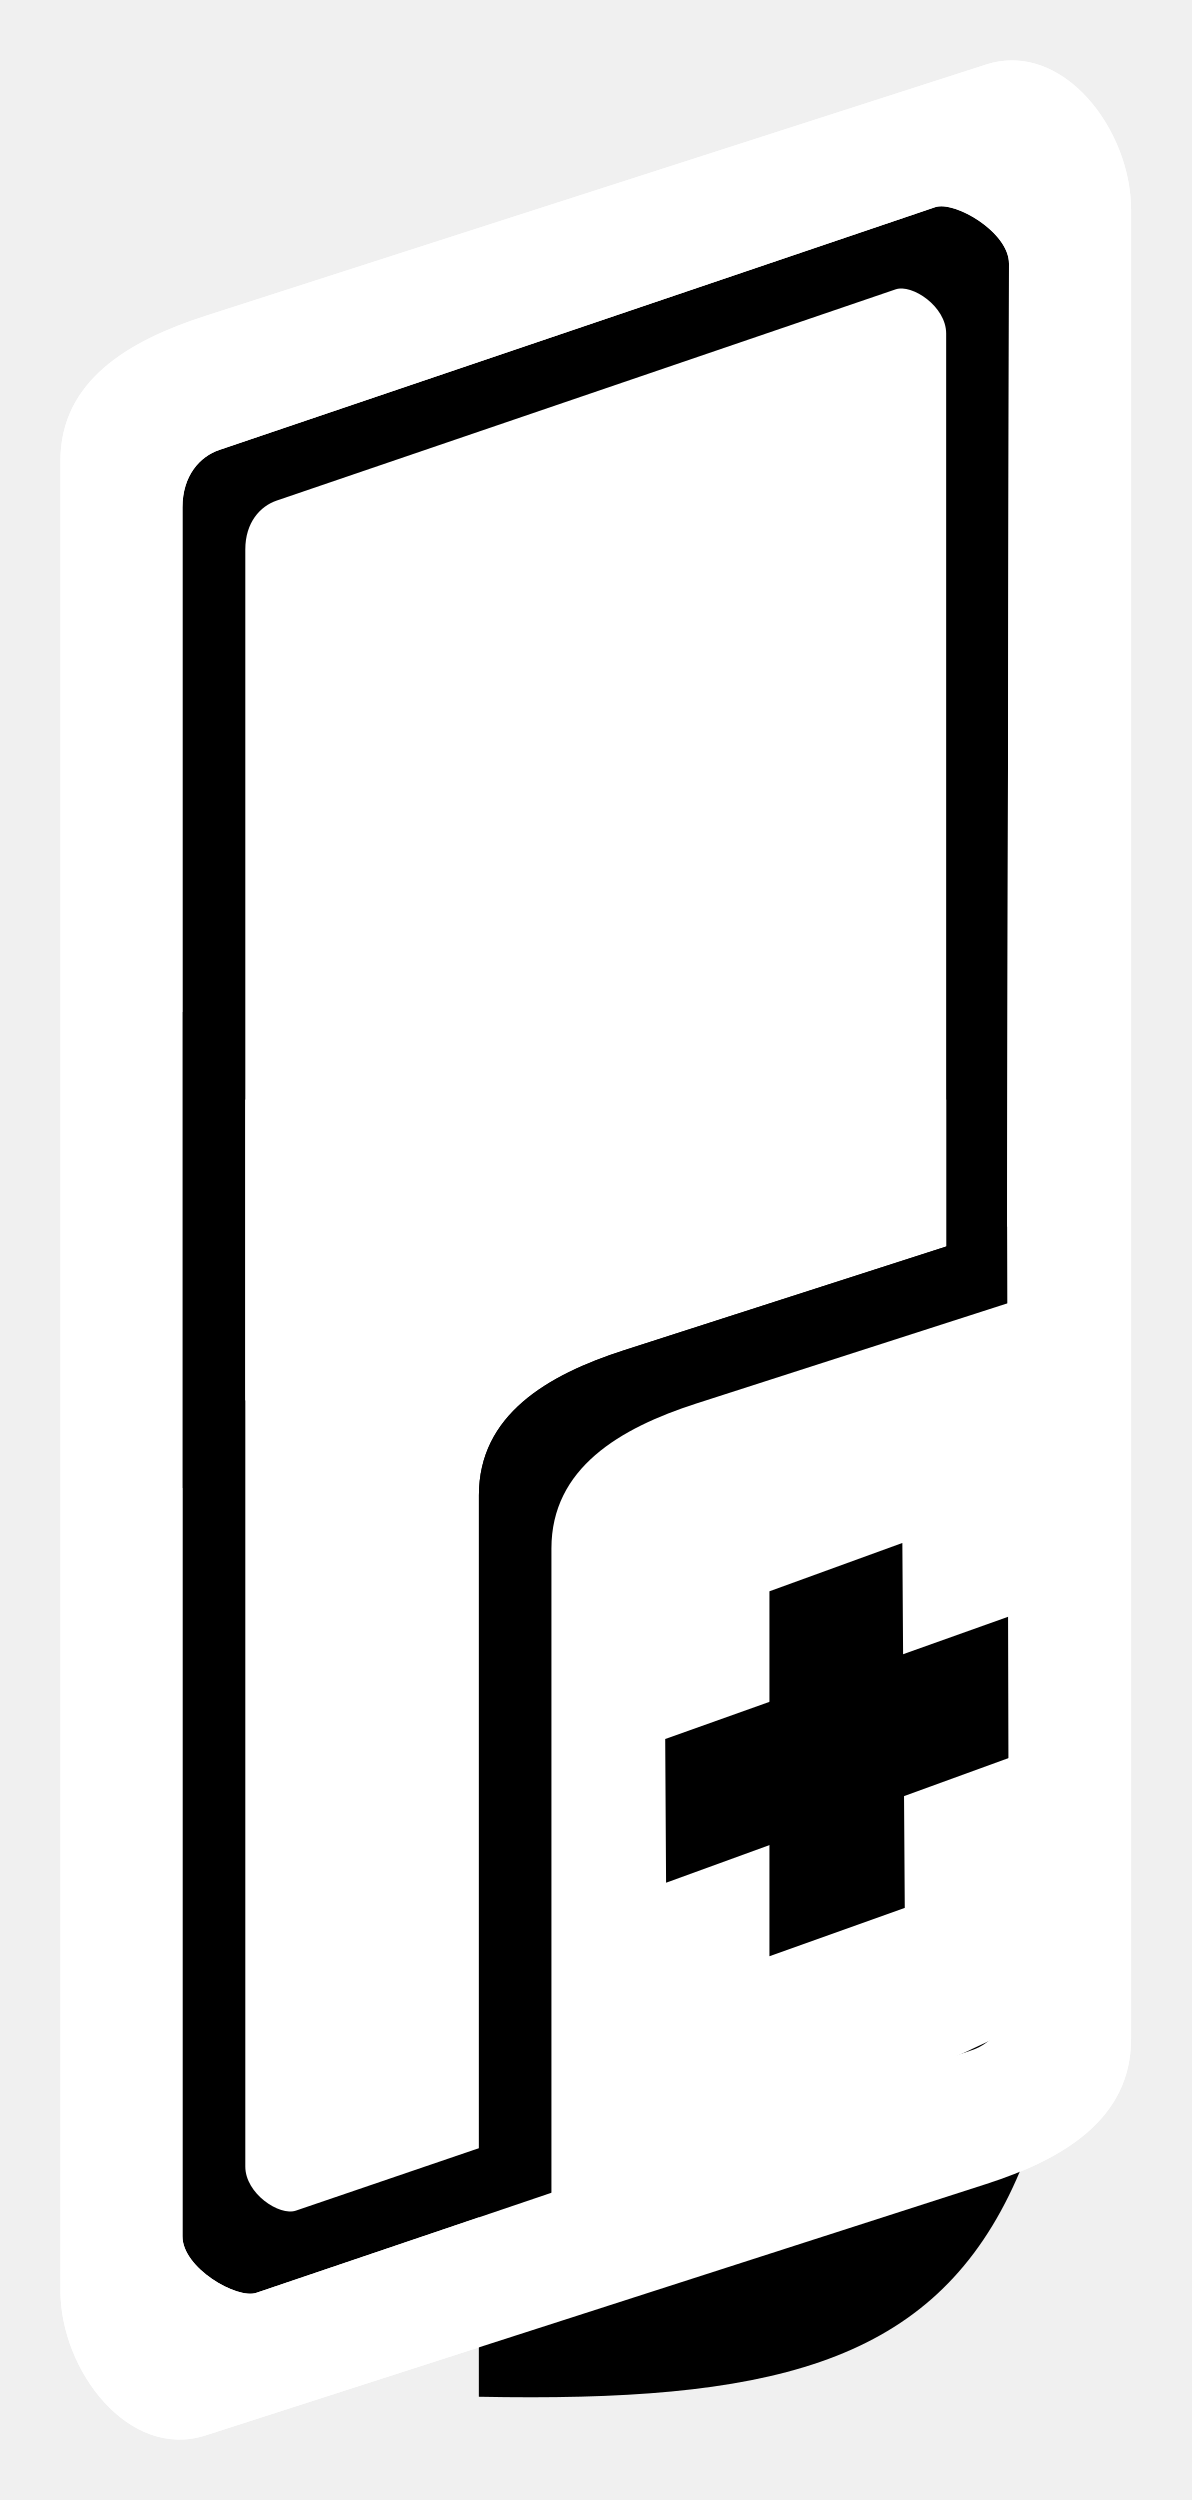
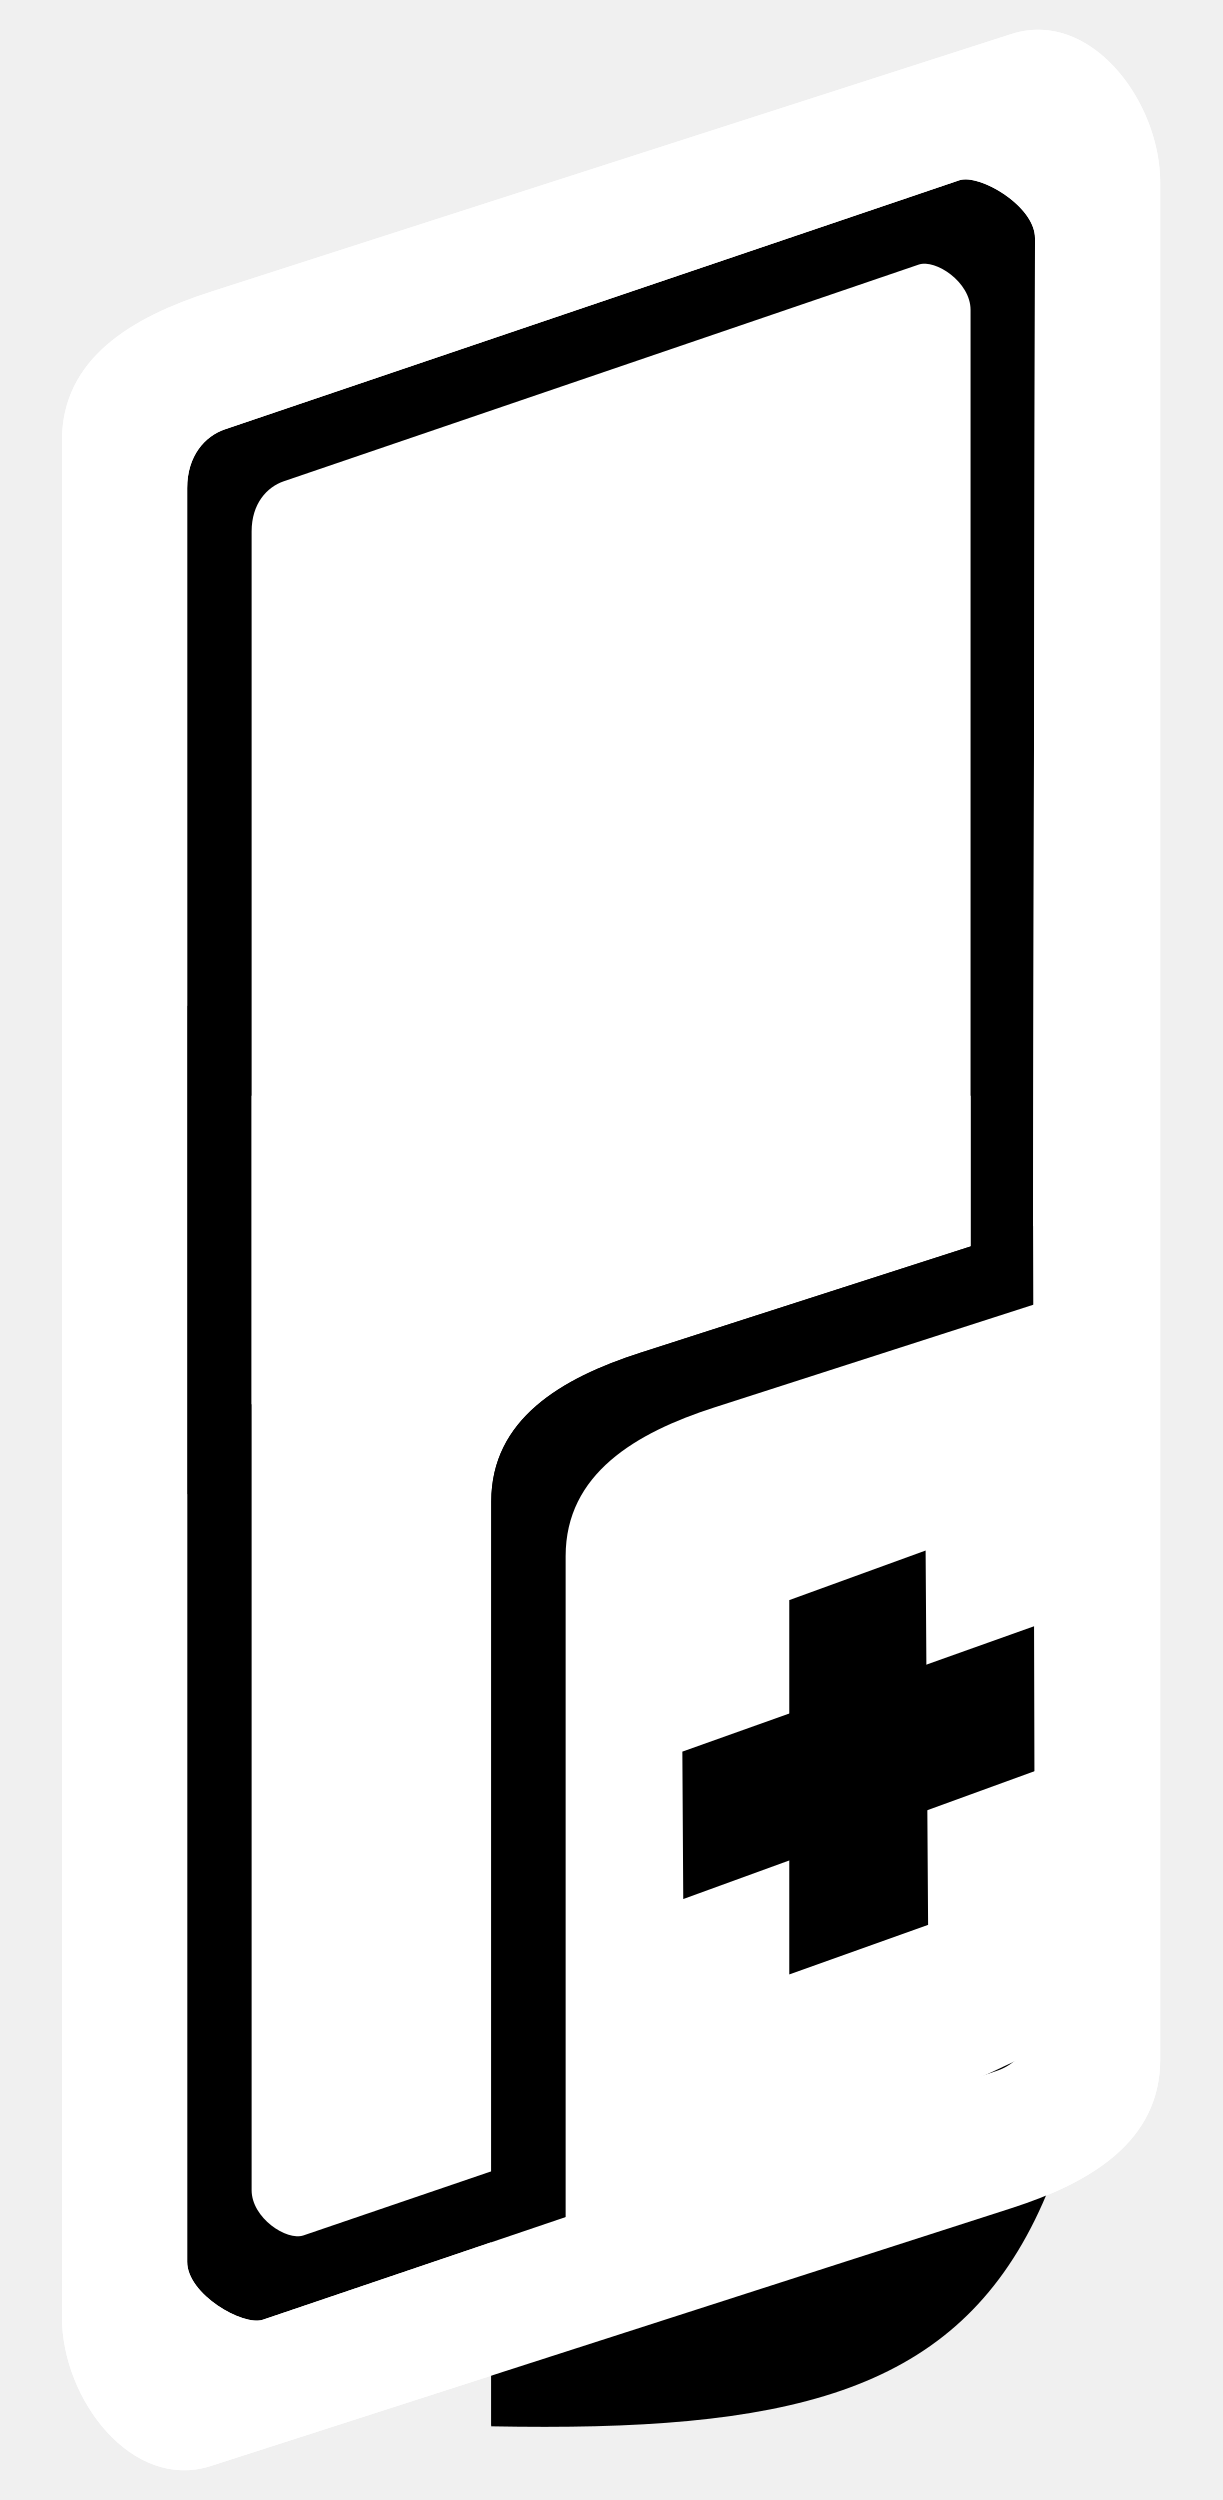
- <svg xmlns="http://www.w3.org/2000/svg" width="493" height="1034.443" viewBox="0 0 493 1034.443" id="svg4166" version="1.1">
+ <svg xmlns="http://www.w3.org/2000/svg" width="493" height="1008.444" viewBox="0 0 493 1008.444" id="svg4166" version="1.1">
  <defs id="defs4168" />
-   <g id="layer1" transform="translate(-253.5,-35.14032)">
+   <g id="layer1" transform="translate(-253.5,-48.14032)">
    <path style="opacity:1;fill:#ffffff;fill-opacity:1;fill-rule:nonzero;stroke:none;stroke-width:20;stroke-linecap:round;stroke-linejoin:miter;stroke-miterlimit:4;stroke-dasharray:none;stroke-dashoffset:260;stroke-opacity:1" d="m 338.5,165.862 323,-104 c 31.64,-10.188 60,26.76 60,60 l 0,757 c 0,33.24 -28.36,49.812 -60,60 l -323,104 c -31.64,10.188 -60,-26.76 -60,-60 l 0,-757 c 0,-33.24 28.36,-49.812 60,-60 z" id="rect4419" />
    <g id="g4586" style="fill:#000000;fill-opacity:1;stroke:none;stroke-opacity:1" transform="translate(1.5,2.221965)">
      <path id="rect4416-9" d="M 342.716,219.097 638.969,118.631 c 7.983,-2.707 30.561,10.258 30.531,23.407 L 668.5,648.626 l -341,0 0,-405.793 c 0,-13.15 7.233,-21.029 15.216,-23.736 z" style="opacity:1;fill:#000000;fill-opacity:1;fill-rule:nonzero;stroke:none;stroke-width:20;stroke-linecap:round;stroke-linejoin:miter;stroke-miterlimit:4;stroke-dasharray:none;stroke-dashoffset:260;stroke-opacity:1" />
      <path id="rect4416-9-1" d="M 654.284,881.183 358.031,981.649 c -7.983,2.707 -30.561,-10.258 -30.531,-23.407 L 327.5,451.654 l 341,0 1,405.793 c 0.032,13.15 -7.233,21.029 -15.216,23.736 z" style="opacity:1;fill:#000000;fill-opacity:1;fill-rule:nonzero;stroke:none;stroke-width:20;stroke-linecap:round;stroke-linejoin:miter;stroke-miterlimit:4;stroke-dasharray:none;stroke-dashoffset:260;stroke-opacity:1" />
    </g>
    <g id="g4592" style="fill:#ffffff;fill-opacity:1" transform="translate(1.5,2.221965)">
      <path id="rect4416" d="M 366.479,240.048 622.576,152.651 c 6.805,-2.322 20.924,7.043 20.924,18.259 l 0,441.453 -290,0 0,-352.069 c 0,-11.216 6.174,-17.923 12.979,-20.245 z" style="opacity:1;fill:#ffffff;fill-opacity:1;fill-rule:nonzero;stroke:none;stroke-width:20;stroke-linecap:round;stroke-linejoin:miter;stroke-miterlimit:4;stroke-dasharray:none;stroke-dashoffset:260;stroke-opacity:1" />
      <path id="rect4416-3" d="M 630.521,860.233 374.424,947.63 C 367.619,949.952 353.5,940.587 353.5,929.371 l 0,-441.453 290,0 0,352.069 c 0,11.216 -6.174,17.923 -12.979,20.245 z" style="opacity:1;fill:#ffffff;fill-opacity:1;fill-rule:nonzero;stroke:none;stroke-width:20;stroke-linecap:round;stroke-linejoin:miter;stroke-miterlimit:4;stroke-dasharray:none;stroke-dashoffset:260;stroke-opacity:1" />
    </g>
    <path style="opacity:1;fill:#000000;fill-opacity:1;fill-rule:nonzero;stroke:none;stroke-width:20;stroke-linecap:round;stroke-linejoin:miter;stroke-miterlimit:4;stroke-dasharray:none;stroke-dashoffset:260;stroke-opacity:1" d="m 511.667,593.862 191.353,-61.612 -251.353,494.612 0,-373 c 0,-33.24 28.36,-49.812 60,-60 z" id="rect4419-89" />
    <path style="opacity:1;fill:#000000;fill-opacity:1;fill-rule:nonzero;stroke:none;stroke-width:20;stroke-linecap:round;stroke-linejoin:miter;stroke-miterlimit:4;stroke-dasharray:none;stroke-dashoffset:260;stroke-opacity:1" d="m 511.667,593.862 191.353,-61.612 c 11.701,432.847 -13.446,499.264 -251.353,494.612 l 0,-373 c 0,-33.24 28.36,-49.812 60,-60 z" id="rect4419-89-55" />
    <path style="opacity:1;fill:#ffffff;fill-opacity:1;fill-rule:nonzero;stroke:none;stroke-width:20;stroke-linecap:round;stroke-linejoin:miter;stroke-miterlimit:4;stroke-dasharray:none;stroke-dashoffset:260;stroke-opacity:1" d="m 541.667,615.862 148.937,-47.955 12.063,292.955 -221,104 0,-289 c 0,-33.24 28.36,-49.812 60,-60 z" id="rect4419-89-5" />
    <g id="g4685" transform="translate(-0.3793852,2.221965)" style="fill:#000000;fill-opacity:1">
      <path id="path4647" d="m 572.253,842.362 56,-20 -1,-151 -55,20 z" style="opacity:1;fill:#000000;fill-opacity:1;fill-rule:nonzero;stroke:none;stroke-width:20;stroke-linecap:round;stroke-linejoin:miter;stroke-miterlimit:4;stroke-dasharray:none;stroke-dashoffset:260;stroke-opacity:1" />
      <path id="path4647-6" d="m 529.486,811.947 -0.359,-59.463 142.236,-50.705 0.017,58.523 z" style="opacity:1;fill:#000000;fill-opacity:1;fill-rule:nonzero;stroke:none;stroke-width:20;stroke-linecap:round;stroke-linejoin:miter;stroke-miterlimit:4;stroke-dasharray:none;stroke-dashoffset:260;stroke-opacity:1" />
    </g>
    <path style="opacity:1;fill:#ffffff;fill-opacity:1;fill-rule:nonzero;stroke:none;stroke-width:20;stroke-linecap:round;stroke-linejoin:miter;stroke-miterlimit:4;stroke-dasharray:none;stroke-dashoffset:260;stroke-opacity:1" d="m 671.73,60.145 c -3.349,0.053 -6.77,0.603 -10.23,1.717 L 338.5,165.861 c -31.64,10.188 -60,26.76 -60,60 l 0,757 c 0,33.24 28.36,70.188 60,60 L 661.5,938.861 c 31.64,-10.188 60,-26.76 60,-60 l 0,-757 c 0,-29.604 -22.496,-62.149 -49.77,-61.717 z m -28.662,60.348 c 9.418,0.086 27.959,11.851 27.932,23.768 l -0.783,397.221 0.783,318.188 c 0.032,13.15 -7.234,21.029 -15.217,23.736 l -296.252,100.465 c -7.983,2.707 -30.561,-10.257 -30.531,-23.406 l 0,-309.615 0,-196.973 0,-208.82 c 0,-13.15 7.234,-21.029 15.217,-23.736 l 296.252,-100.467 c 0.748,-0.254 1.625,-0.368 2.6,-0.359 z" id="rect4419-6" />
  </g>
</svg>
